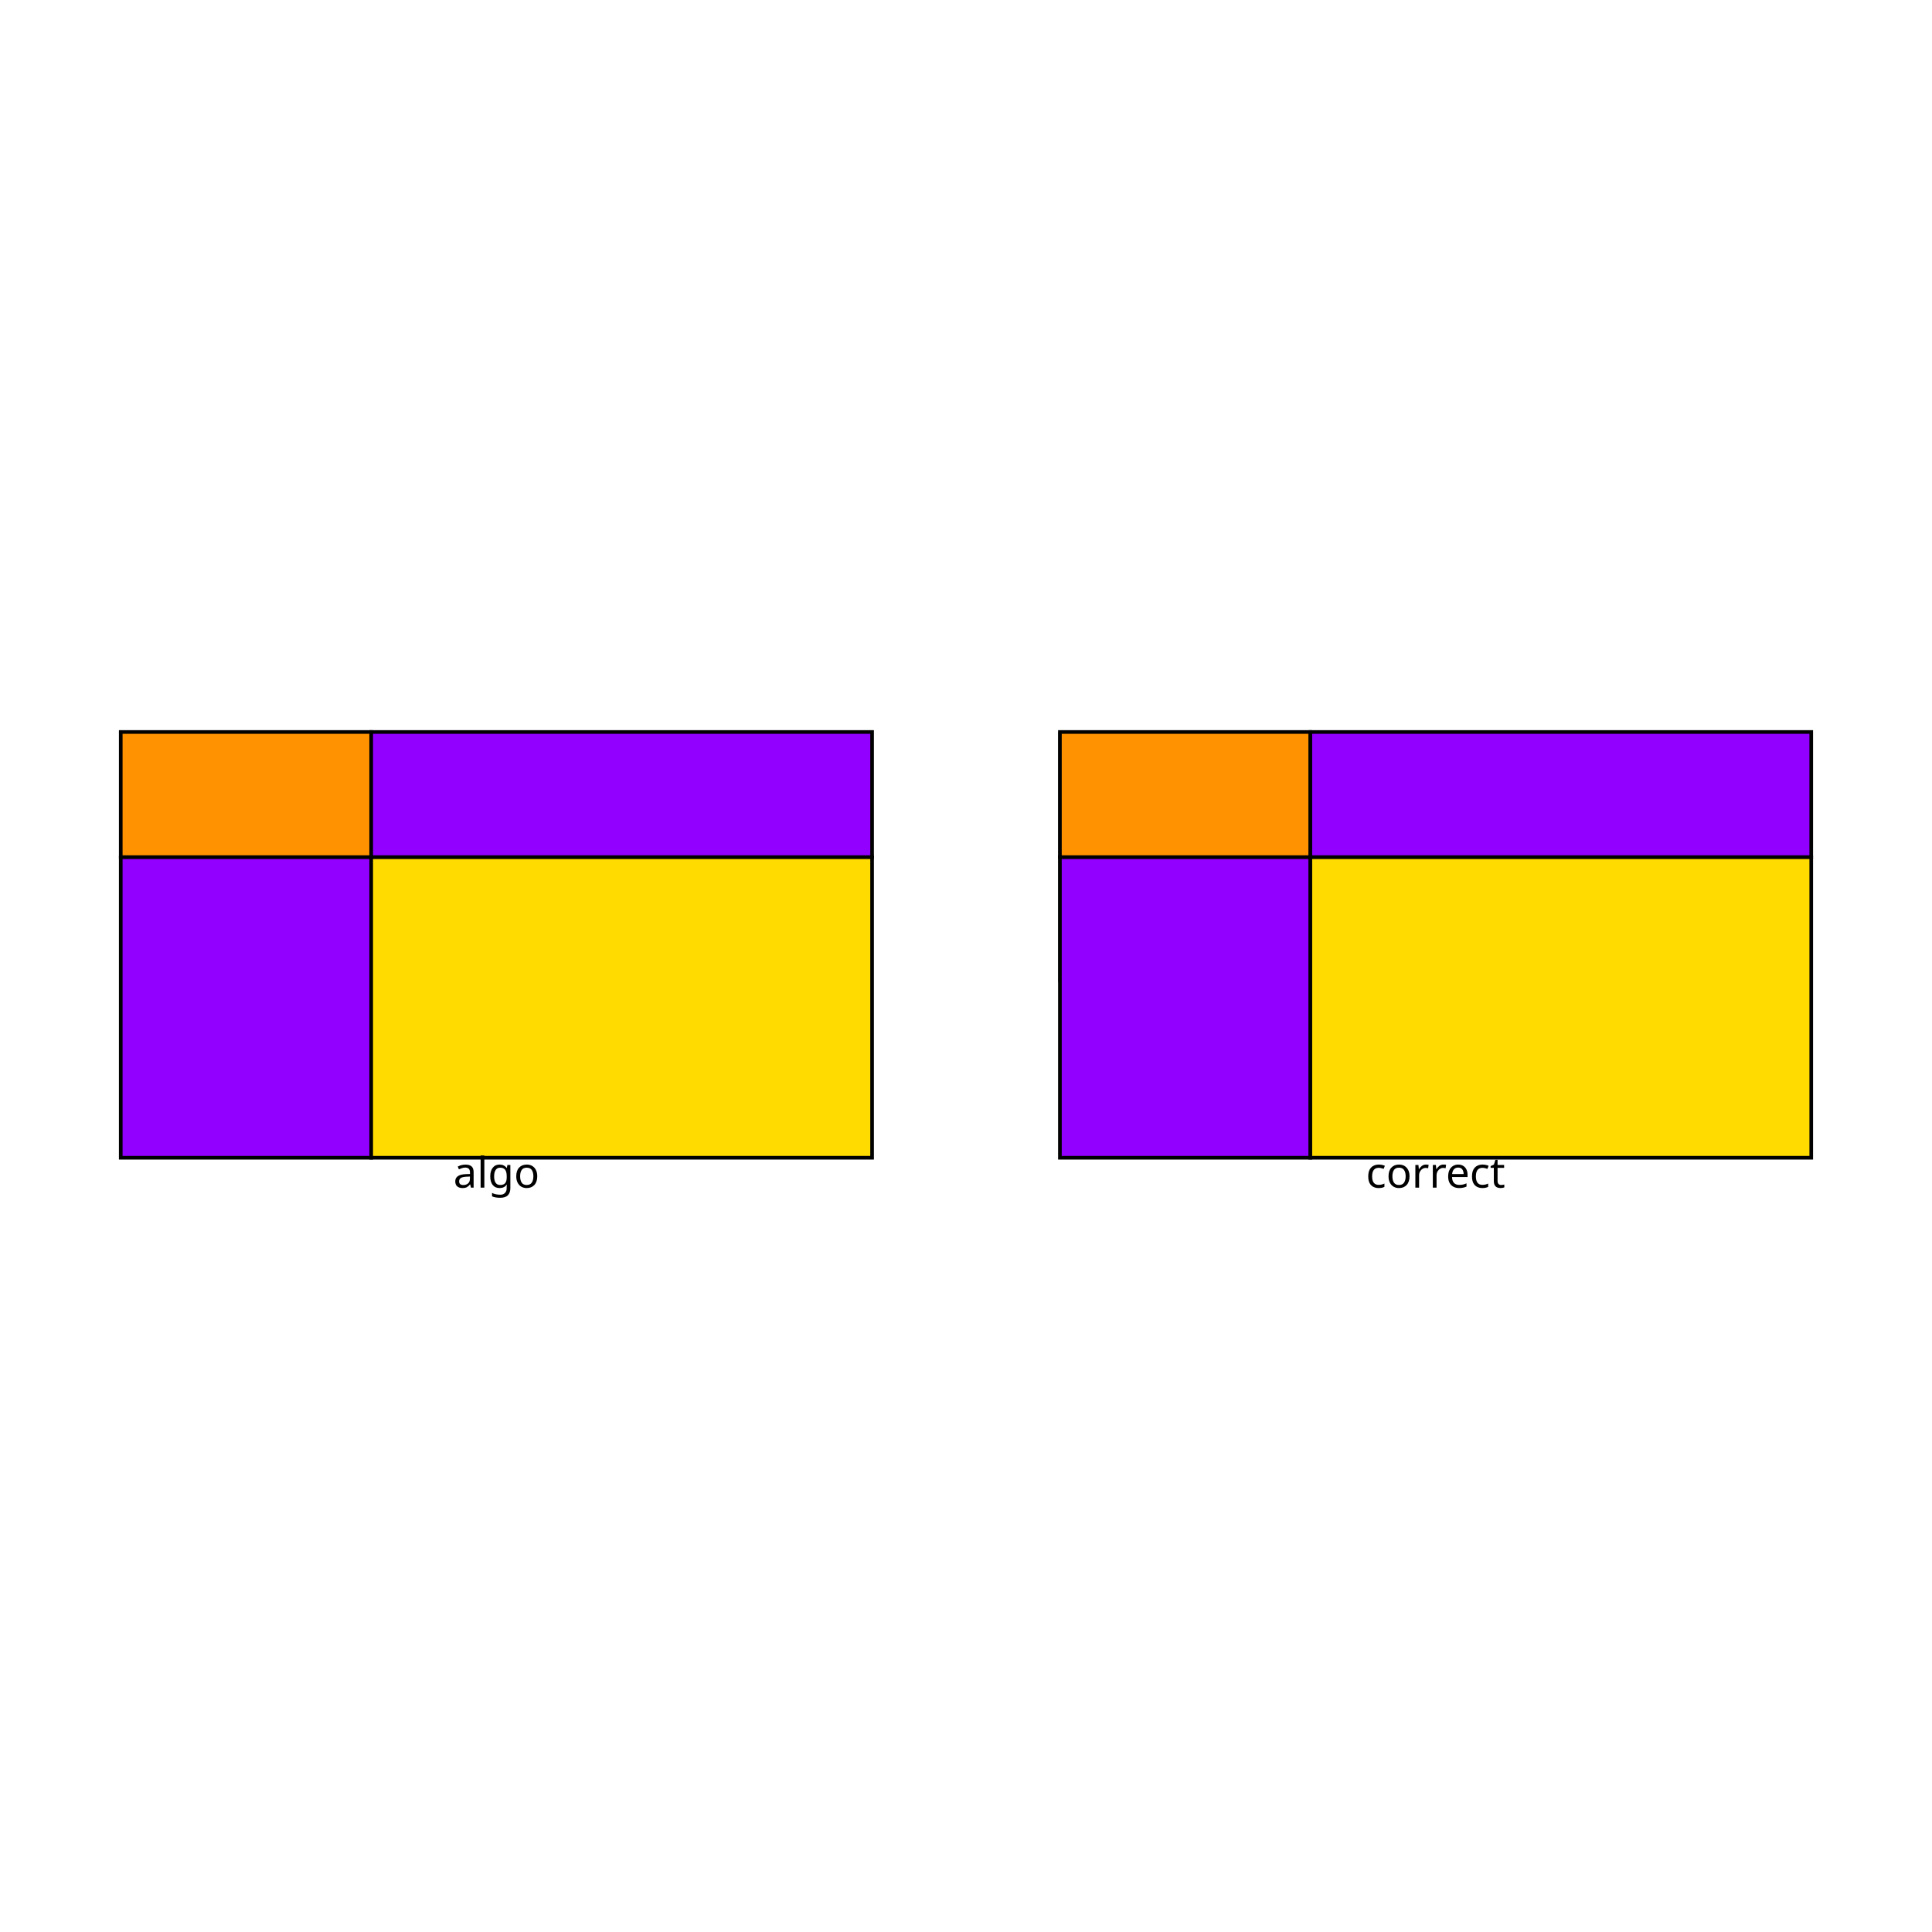
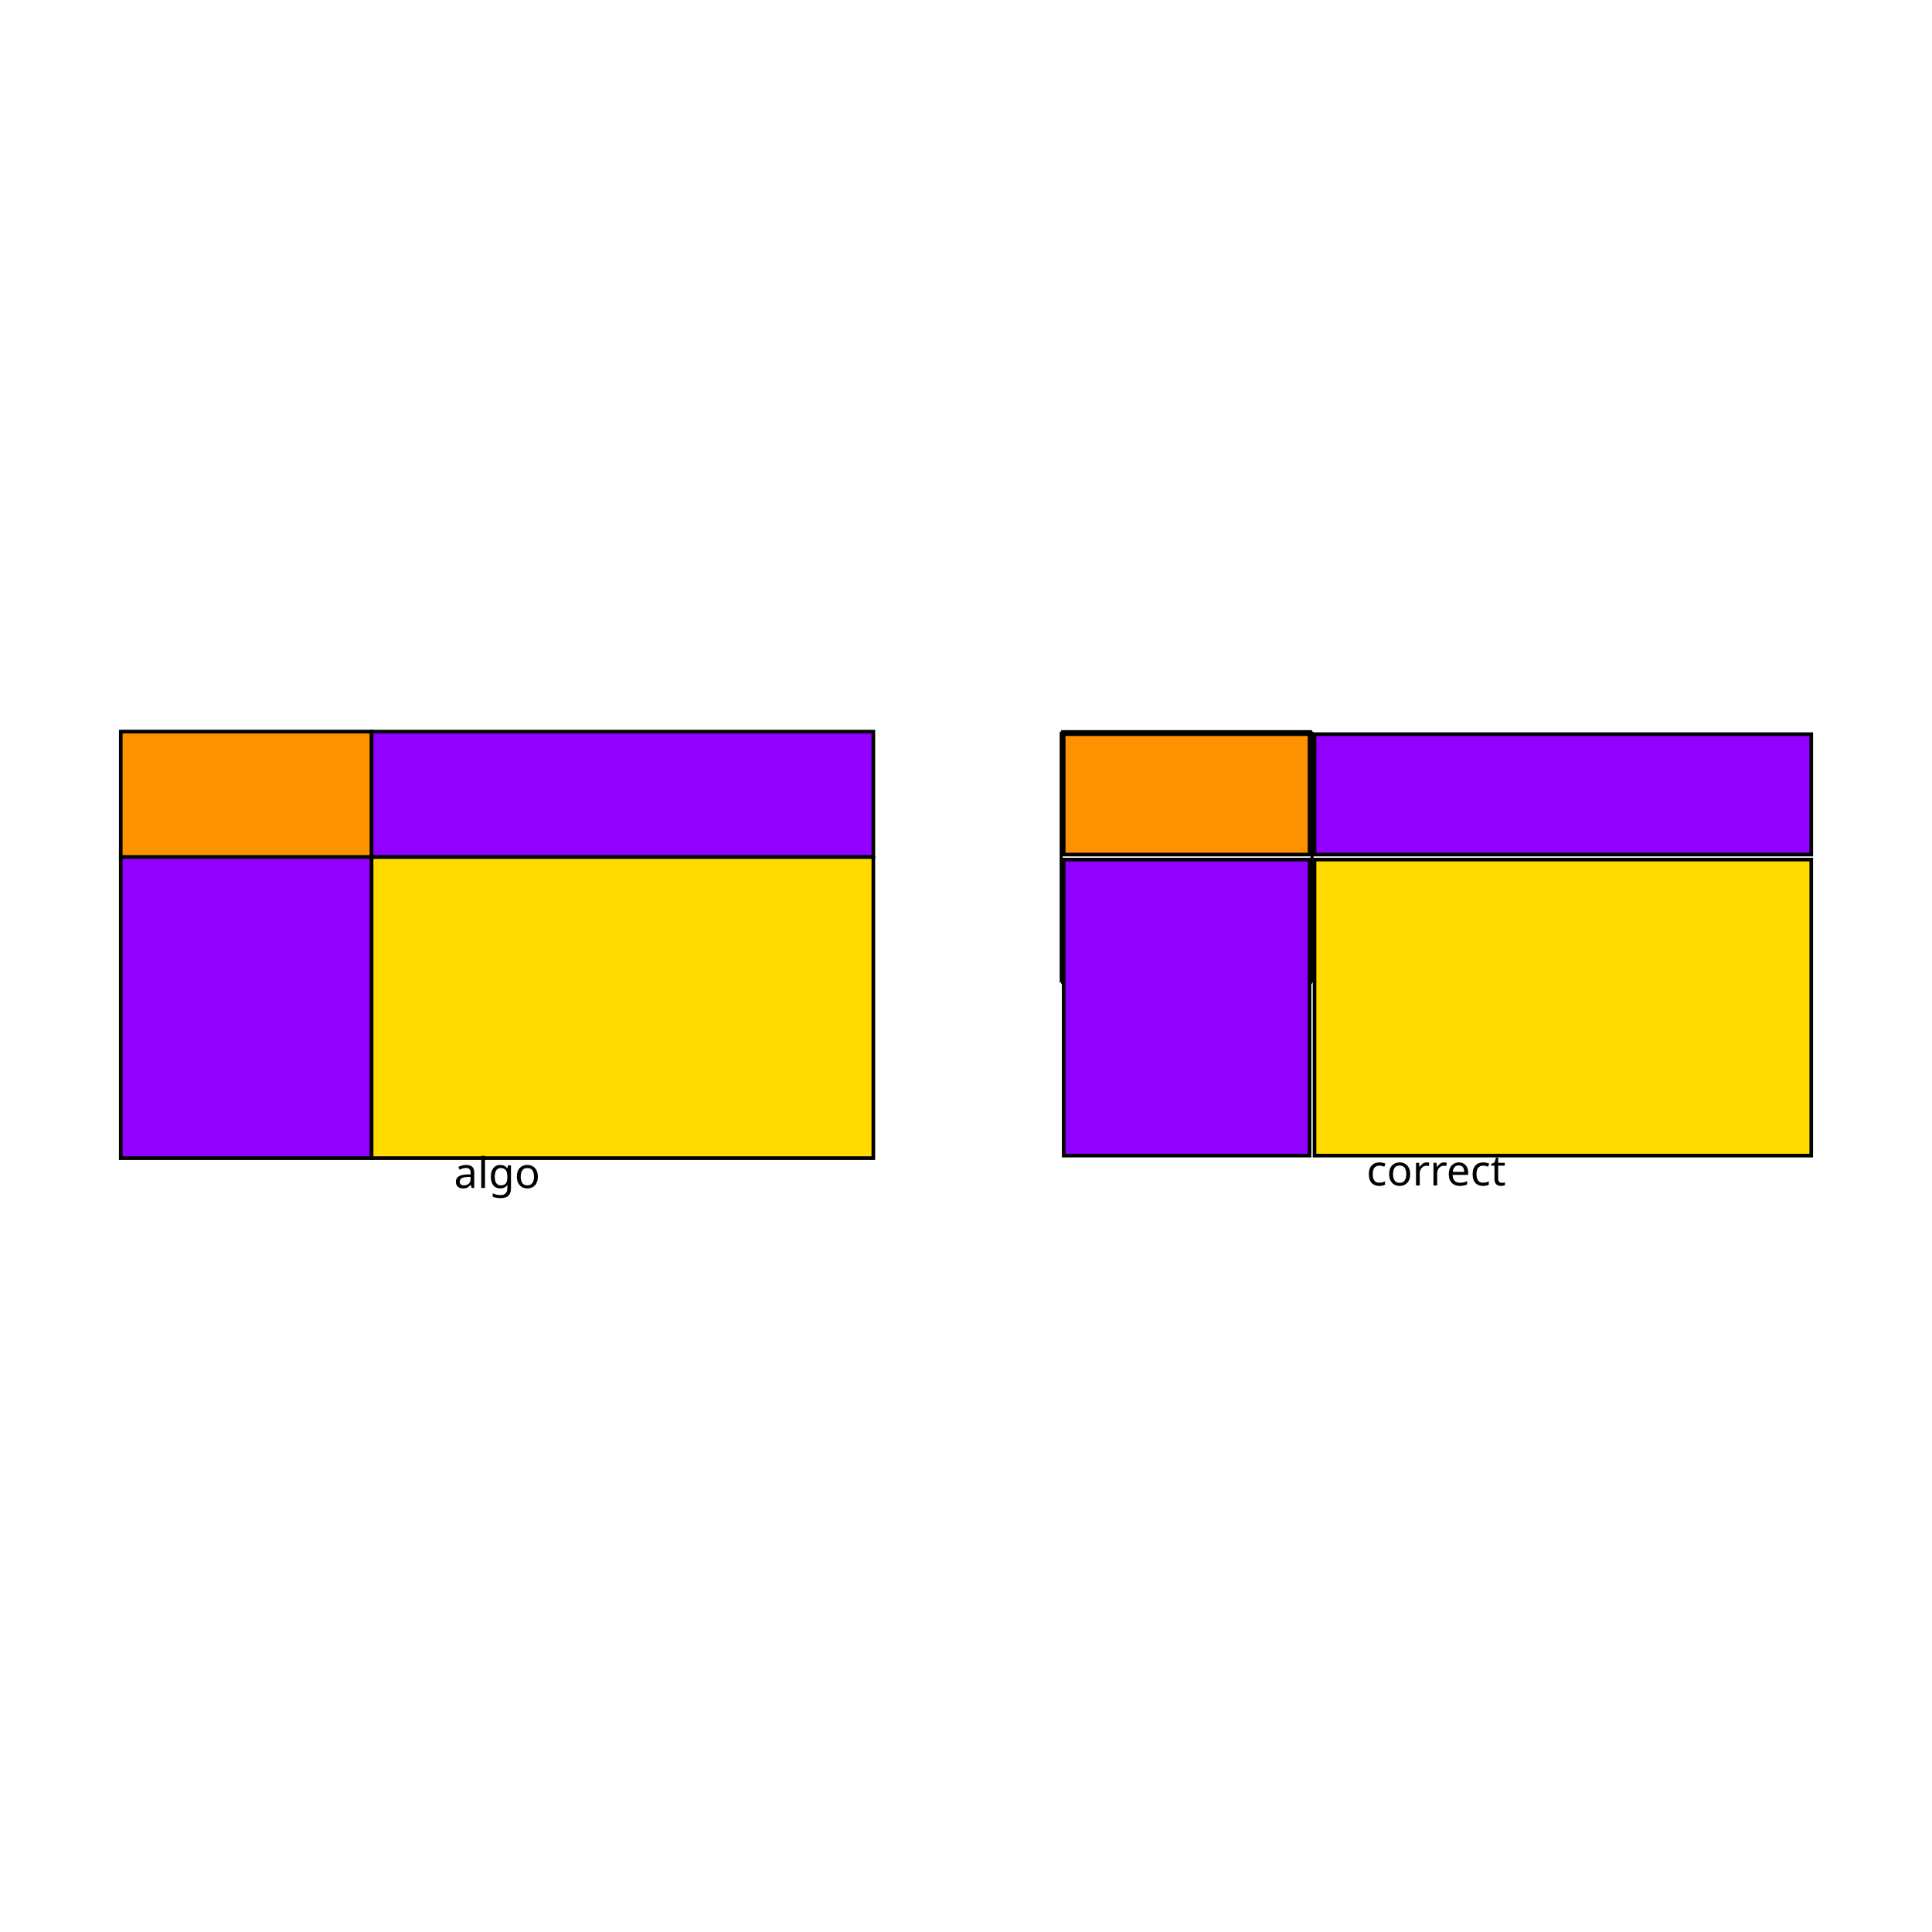
<svg xmlns="http://www.w3.org/2000/svg" width="640" height="640" viewBox="0 0 640 640">
  <rect width="100%" height="100%" fill="white" />
  <g>
-     <polyline data-points="0,0 100,0" data-type="line" data-label="" points="40,242.481 122.963,242.481" fill="none" stroke="black" stroke-width="1" />
+     <polyline data-points="0,0 100,0" data-type="line" data-label="" points="40,242.364 123.101,242.364" fill="none" stroke="black" stroke-width="1" />
  </g>
  <g>
-     <polyline data-points="100,0 100,100" data-type="line" data-label="" points="122.963,242.481 122.963,325.444" fill="none" stroke="black" stroke-width="1" />
+     <polyline data-points="100,0 100,100" data-type="line" data-label="" points="123.101,242.364 123.101,325.465" fill="none" stroke="black" stroke-width="1" />
  </g>
  <g>
-     <polyline data-points="100,100 100,0" data-type="line" data-label="" points="122.963,325.444 122.963,242.481" fill="none" stroke="black" stroke-width="1" />
+     <polyline data-points="100,100 0,100" data-type="line" data-label="" points="123.101,325.465 40,325.465" fill="none" stroke="black" stroke-width="1" />
  </g>
  <g>
-     <polyline data-points="0,100 0,0" data-type="line" data-label="" points="40,325.444 40,242.481" fill="none" stroke="black" stroke-width="1" />
+     <polyline data-points="0,100 0,0" data-type="line" data-label="" points="40,325.465 40,242.364" fill="none" stroke="black" stroke-width="1" />
  </g>
  <g>
-     <polyline data-points="375,0 475,0" data-type="line" data-label="" points="351.111,242.481 434.074,242.481" fill="none" stroke="black" stroke-width="1" />
+     <polyline data-points="374.875,0 474.875,0" data-type="line" data-label="" points="351.527,242.364 434.628,242.364" fill="none" stroke="black" stroke-width="1" />
  </g>
  <g>
-     <polyline data-points="475,0 475,100" data-type="line" data-label="" points="434.074,242.481 434.074,325.444" fill="none" stroke="black" stroke-width="1" />
+     <polyline data-points="474.875,0 474.875,100" data-type="line" data-label="" points="434.628,242.364 434.628,325.465" fill="none" stroke="black" stroke-width="1" />
  </g>
  <g>
-     <polyline data-points="475,100 375,100" data-type="line" data-label="" points="434.074,325.444 351.111,325.444" fill="none" stroke="black" stroke-width="1" />
+     <polyline data-points="474.875,100 374.875,100" data-type="line" data-label="" points="434.628,325.465 351.527,325.465" fill="none" stroke="black" stroke-width="1" />
  </g>
  <g>
-     <polyline data-points="375,100 375,0" data-type="line" data-label="" points="351.111,325.444 351.111,242.481" fill="none" stroke="black" stroke-width="1" />
+     <polyline data-points="374.875,100 374.875,0" data-type="line" data-label="" points="351.527,325.465 351.527,242.364" fill="none" stroke="black" stroke-width="1" />
  </g>
  <g>
-     <rect data-type="rect" data-label="header" data-x="50" data-y="25" x="40" y="242.481" width="82.963" height="41.481" fill="hsl(34.286deg, 100%, 50%)" stroke="black" stroke-width="1.205" />
+     <rect data-type="rect" data-label="header" data-x="50" data-y="25" x="40" y="242.364" width="83.101" height="41.551" fill="hsl(34.286deg, 100%, 50%)" stroke="black" stroke-width="1.203" />
  </g>
  <g>
-     <rect data-type="rect" data-label="sidebar" data-x="200" data-y="25" x="122.963" y="242.481" width="165.926" height="41.481" fill="hsl(274.286deg, 100%, 50%)" stroke="black" stroke-width="1.205" />
+     <rect data-type="rect" data-label="sidebar" data-x="200" data-y="25" x="123.101" y="242.364" width="166.203" height="41.551" fill="hsl(274.286deg, 100%, 50%)" stroke="black" stroke-width="1.203" />
  </g>
  <g>
-     <rect data-type="rect" data-label="content" data-x="50" data-y="110" x="40" y="283.963" width="82.963" height="99.556" fill="hsl(274.286deg, 100%, 50%)" stroke="black" stroke-width="1.205" />
+     <rect data-type="rect" data-label="content" data-x="50" data-y="110" x="40" y="283.914" width="83.101" height="99.722" fill="hsl(274.286deg, 100%, 50%)" stroke="black" stroke-width="1.203" />
  </g>
  <g>
-     <rect data-type="rect" data-label="footer" data-x="200" data-y="110" x="122.963" y="283.963" width="165.926" height="99.556" fill="hsl(51.429deg, 100%, 50%)" stroke="black" stroke-width="1.205" />
+     <rect data-type="rect" data-label="footer" data-x="200" data-y="110" x="123.101" y="283.914" width="166.203" height="99.722" fill="hsl(51.429deg, 100%, 50%)" stroke="black" stroke-width="1.203" />
  </g>
  <g>
-     <rect data-type="rect" data-label="header" data-x="425" data-y="25" x="351.111" y="242.481" width="82.963" height="41.481" fill="hsl(34.286deg, 100%, 50%)" stroke="black" stroke-width="1.205" />
+     <rect data-type="rect" data-label="header" data-x="424.875" data-y="25" x="352.358" y="243.195" width="81.439" height="39.889" fill="hsl(34.286deg, 100%, 50%)" stroke="black" stroke-width="1.203" />
  </g>
  <g>
-     <rect data-type="rect" data-label="sidebar" data-x="575" data-y="25" x="434.074" y="242.481" width="165.926" height="41.481" fill="hsl(274.286deg, 100%, 50%)" stroke="black" stroke-width="1.205" />
+     <rect data-type="rect" data-label="sidebar" data-x="574.875" data-y="25" x="435.459" y="243.195" width="164.541" height="39.889" fill="hsl(274.286deg, 100%, 50%)" stroke="black" stroke-width="1.203" />
  </g>
  <g>
-     <rect data-type="rect" data-label="content" data-x="425" data-y="110" x="351.111" y="283.963" width="82.963" height="99.556" fill="hsl(274.286deg, 100%, 50%)" stroke="black" stroke-width="1.205" />
+     <rect data-type="rect" data-label="content" data-x="424.875" data-y="110" x="352.358" y="284.746" width="81.439" height="98.06" fill="hsl(274.286deg, 100%, 50%)" stroke="black" stroke-width="1.203" />
  </g>
  <g>
-     <rect data-type="rect" data-label="footer" data-x="575" data-y="110" x="434.074" y="283.963" width="165.926" height="99.556" fill="hsl(51.429deg, 100%, 50%)" stroke="black" stroke-width="1.205" />
+     <rect data-type="rect" data-label="footer" data-x="574.875" data-y="110" x="435.459" y="284.746" width="164.541" height="98.06" fill="hsl(51.429deg, 100%, 50%)" stroke="black" stroke-width="1.203" />
  </g>
-   <text data-type="text" data-label="algo" data-x="150" data-y="186.875" x="164.444" y="397.519" fill="black" font-size="14" font-family="sans-serif" text-anchor="middle" dominant-baseline="text-after-edge">algo</text>
-   <text data-type="text" data-label="correct" data-x="525" data-y="186.875" x="475.556" y="397.519" fill="black" font-size="14" font-family="sans-serif" text-anchor="middle" dominant-baseline="text-after-edge">correct</text>
+   <text data-type="text" data-label="algo" data-x="150" data-y="186.846875" x="164.652" y="397.636" fill="black" font-size="14" font-family="sans-serif" text-anchor="middle" dominant-baseline="text-after-edge">algo</text>
+   <text data-type="text" data-label="correct" data-x="524.375" data-y="185.846875" x="475.763" y="396.805" fill="black" font-size="14" font-family="sans-serif" text-anchor="middle" dominant-baseline="text-after-edge">correct</text>
  <g id="crosshair" style="display: none">
    <line id="crosshair-h" y1="0" y2="640" stroke="#666" stroke-width="0.5" />
    <line id="crosshair-v" x1="0" x2="640" stroke="#666" stroke-width="0.5" />
    <text id="coordinates" font-family="monospace" font-size="12" fill="#666" />
  </g>
</svg>
